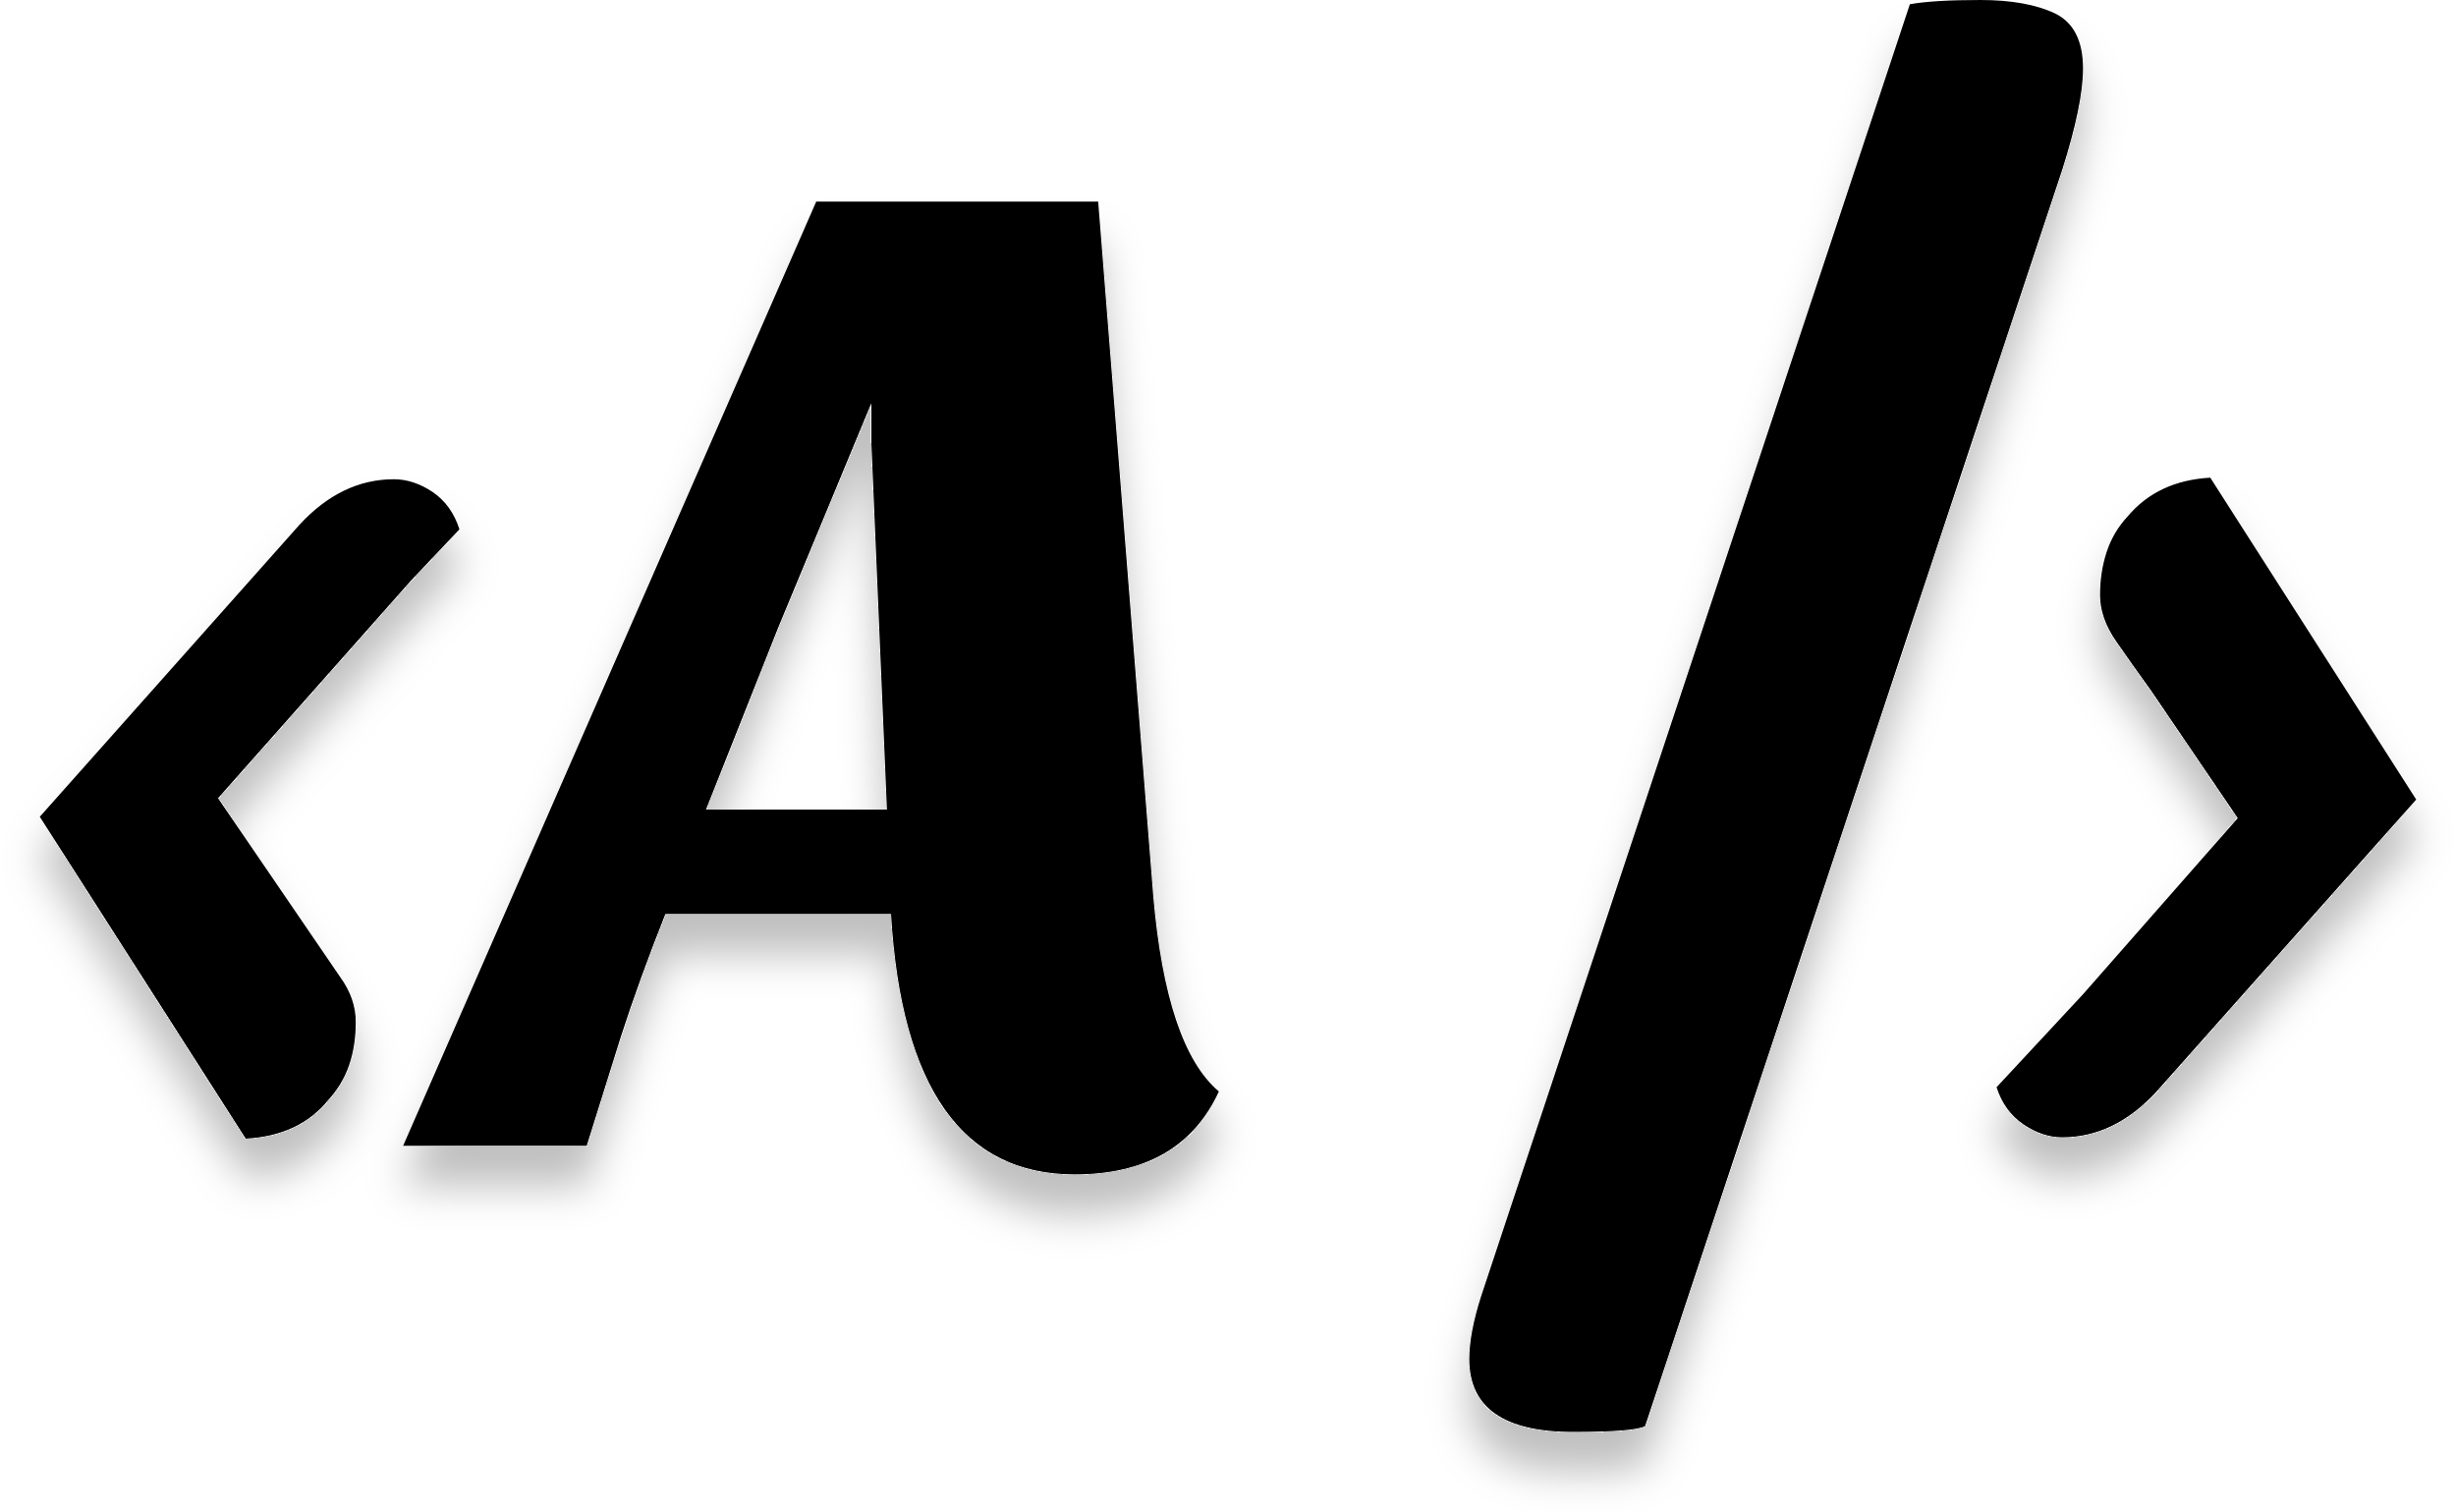
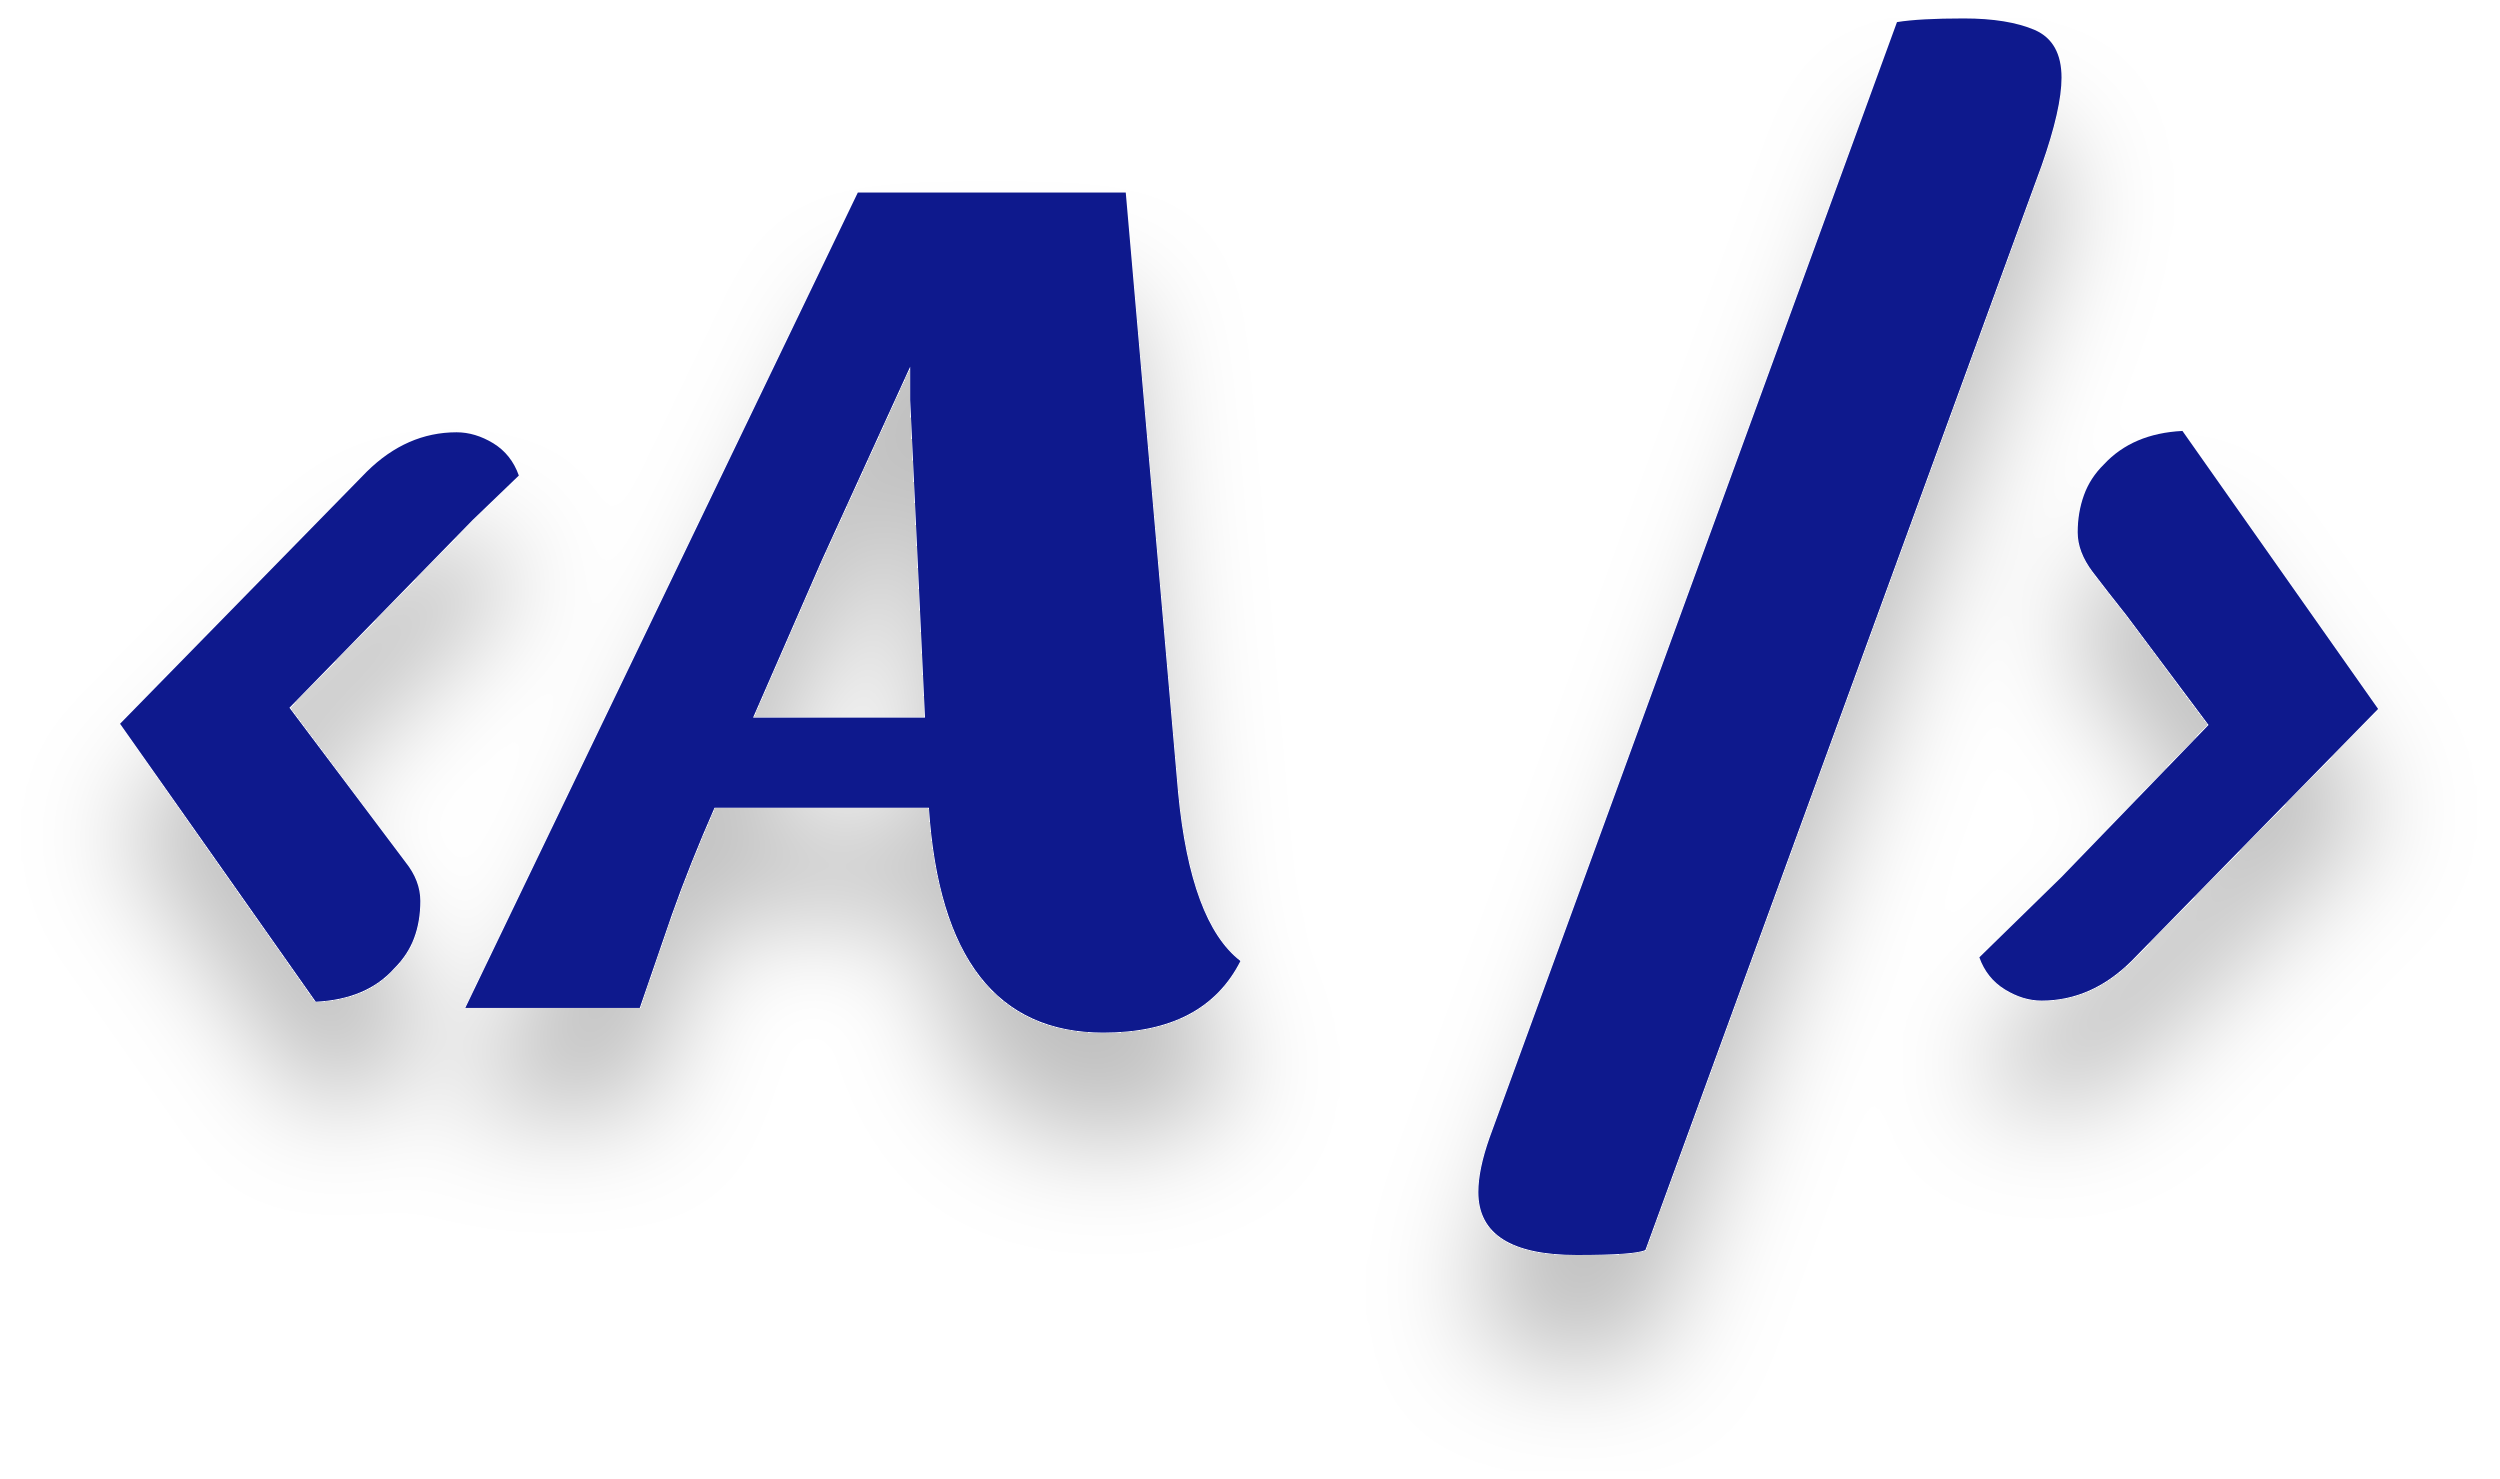
- <svg xmlns="http://www.w3.org/2000/svg" width="247" height="152" viewBox="0 0 247 152" fill="none">
+ <svg xmlns="http://www.w3.org/2000/svg" width="93" height="55" viewBox="0 0 93 55" fill="none">
  <g filter="url(#filter0_d)">
-     <path d="M24.712 114.508L4 82.138L30.111 52.781C32.928 49.723 36.095 48.195 39.612 48.195C40.931 48.195 42.229 48.622 43.507 49.476C44.785 50.345 45.685 51.597 46.207 53.23L41.322 58.4L21.93 80.272L34.212 98.255C35.257 99.694 35.779 101.2 35.779 102.774C35.779 104.362 35.559 105.801 35.119 107.09C34.68 108.393 33.979 109.57 33.017 110.619C31.08 113.017 28.311 114.313 24.712 114.508ZM108.074 118.104C96.808 118.104 90.653 109.375 89.609 91.916H66.919C65.16 96.337 63.662 100.466 62.426 104.302L59.005 115.227H40.539L82.087 20.276H110.444L115.988 90.186C116.867 100.256 119.066 106.782 122.583 109.765C120.027 115.324 115.191 118.104 108.074 118.104ZM78.253 63.143L70.999 81.419H89.197L87.63 44.441V40.552L78.253 63.143ZM147.767 136.672C147.767 134.934 148.165 132.82 148.962 130.333L192.076 0.427C193.669 0.142 196.026 0 199.145 0C202.263 0 204.771 0.45 206.667 1.349C208.549 2.263 209.49 4.114 209.49 6.901C209.49 9.299 208.789 12.701 207.388 17.107L165.449 143.416C164.735 143.805 162.317 144 158.195 144C151.243 144 147.767 141.557 147.767 136.672ZM200.793 109.337L209.49 99.986L225.05 82.273L216.353 69.482C215.034 67.654 213.845 65.976 212.788 64.447C211.73 62.904 211.201 61.367 211.201 59.839C211.201 58.31 211.42 56.872 211.86 55.523C212.3 54.174 213.007 52.975 213.983 51.926C216.002 49.529 218.771 48.232 222.288 48.038L243 80.407L216.889 109.765C214.072 112.837 210.905 114.373 207.388 114.373C206.069 114.373 204.771 113.938 203.493 113.069C202.215 112.2 201.315 110.956 200.793 109.337Z" fill="black" />
+     <path fill-rule="evenodd" clip-rule="evenodd" d="M34.555 30.048C34.922 35.625 37.085 38.414 41.045 38.414C43.546 38.414 45.246 37.526 46.144 35.75C44.908 34.797 44.135 32.712 43.826 29.495L41.878 7.163H31.911L17.309 37.495H23.799L25.001 34.005C25.436 32.779 25.962 31.46 26.58 30.048H34.555ZM28.014 26.695L30.564 20.857L33.859 13.64V14.882L34.41 26.695H28.014ZM55.415 42.32C55.135 43.115 54.995 43.79 54.995 44.345C54.995 45.906 56.217 46.686 58.66 46.686C60.109 46.686 60.959 46.624 61.21 46.499L75.95 6.15C76.443 4.743 76.689 3.656 76.689 2.89C76.689 2 76.358 1.409 75.697 1.117C75.03 0.83 74.149 0.686 73.053 0.686C71.957 0.686 71.129 0.731 70.568 0.822L55.415 42.32ZM76.689 32.626L73.632 35.613C73.816 36.13 74.132 36.528 74.581 36.805C75.03 37.083 75.487 37.222 75.95 37.222C77.186 37.222 78.299 36.731 79.289 35.75L88.466 26.372L81.187 16.031C79.951 16.093 78.978 16.508 78.268 17.273C77.925 17.609 77.676 17.992 77.522 18.422C77.367 18.853 77.29 19.313 77.29 19.801C77.29 20.289 77.476 20.78 77.848 21.273C78.22 21.762 78.637 22.298 79.101 22.882L82.157 26.968L76.689 32.626Z" fill="#0E198D" />
+     <path d="M11.746 37.265L4.466 26.924L13.644 17.546C14.633 16.57 15.747 16.081 16.983 16.081C17.446 16.081 17.903 16.218 18.352 16.491C18.801 16.768 19.117 17.168 19.301 17.69L17.584 19.342L10.768 26.328L15.085 32.073C15.452 32.533 15.636 33.014 15.636 33.516C15.636 34.024 15.558 34.483 15.404 34.895C15.249 35.312 15.003 35.687 14.665 36.023C13.984 36.788 13.011 37.203 11.746 37.265Z" fill="#0E198D" />
  </g>
  <defs>
-     <filter id="filter0_d" x="0" y="0" width="247" height="152" filterUnits="userSpaceOnUse" color-interpolation-filters="sRGB">
+     <filter id="filter0_d" x="0.466" y="0.686" width="92" height="54" filterUnits="userSpaceOnUse" color-interpolation-filters="sRGB">
      <feFlood flood-opacity="0" result="BackgroundImageFix" />
      <feColorMatrix in="SourceAlpha" type="matrix" values="0 0 0 0 0 0 0 0 0 0 0 0 0 0 0 0 0 0 127 0" result="hardAlpha" />
      <feOffset dy="4" />
      <feGaussianBlur stdDeviation="2" />
      <feComposite in2="hardAlpha" operator="out" />
      <feColorMatrix type="matrix" values="0 0 0 0 0 0 0 0 0 0 0 0 0 0 0 0 0 0 0.25 0" />
      <feBlend mode="normal" in2="BackgroundImageFix" result="effect1_dropShadow" />
      <feBlend mode="normal" in="SourceGraphic" in2="effect1_dropShadow" result="shape" />
    </filter>
  </defs>
</svg>
